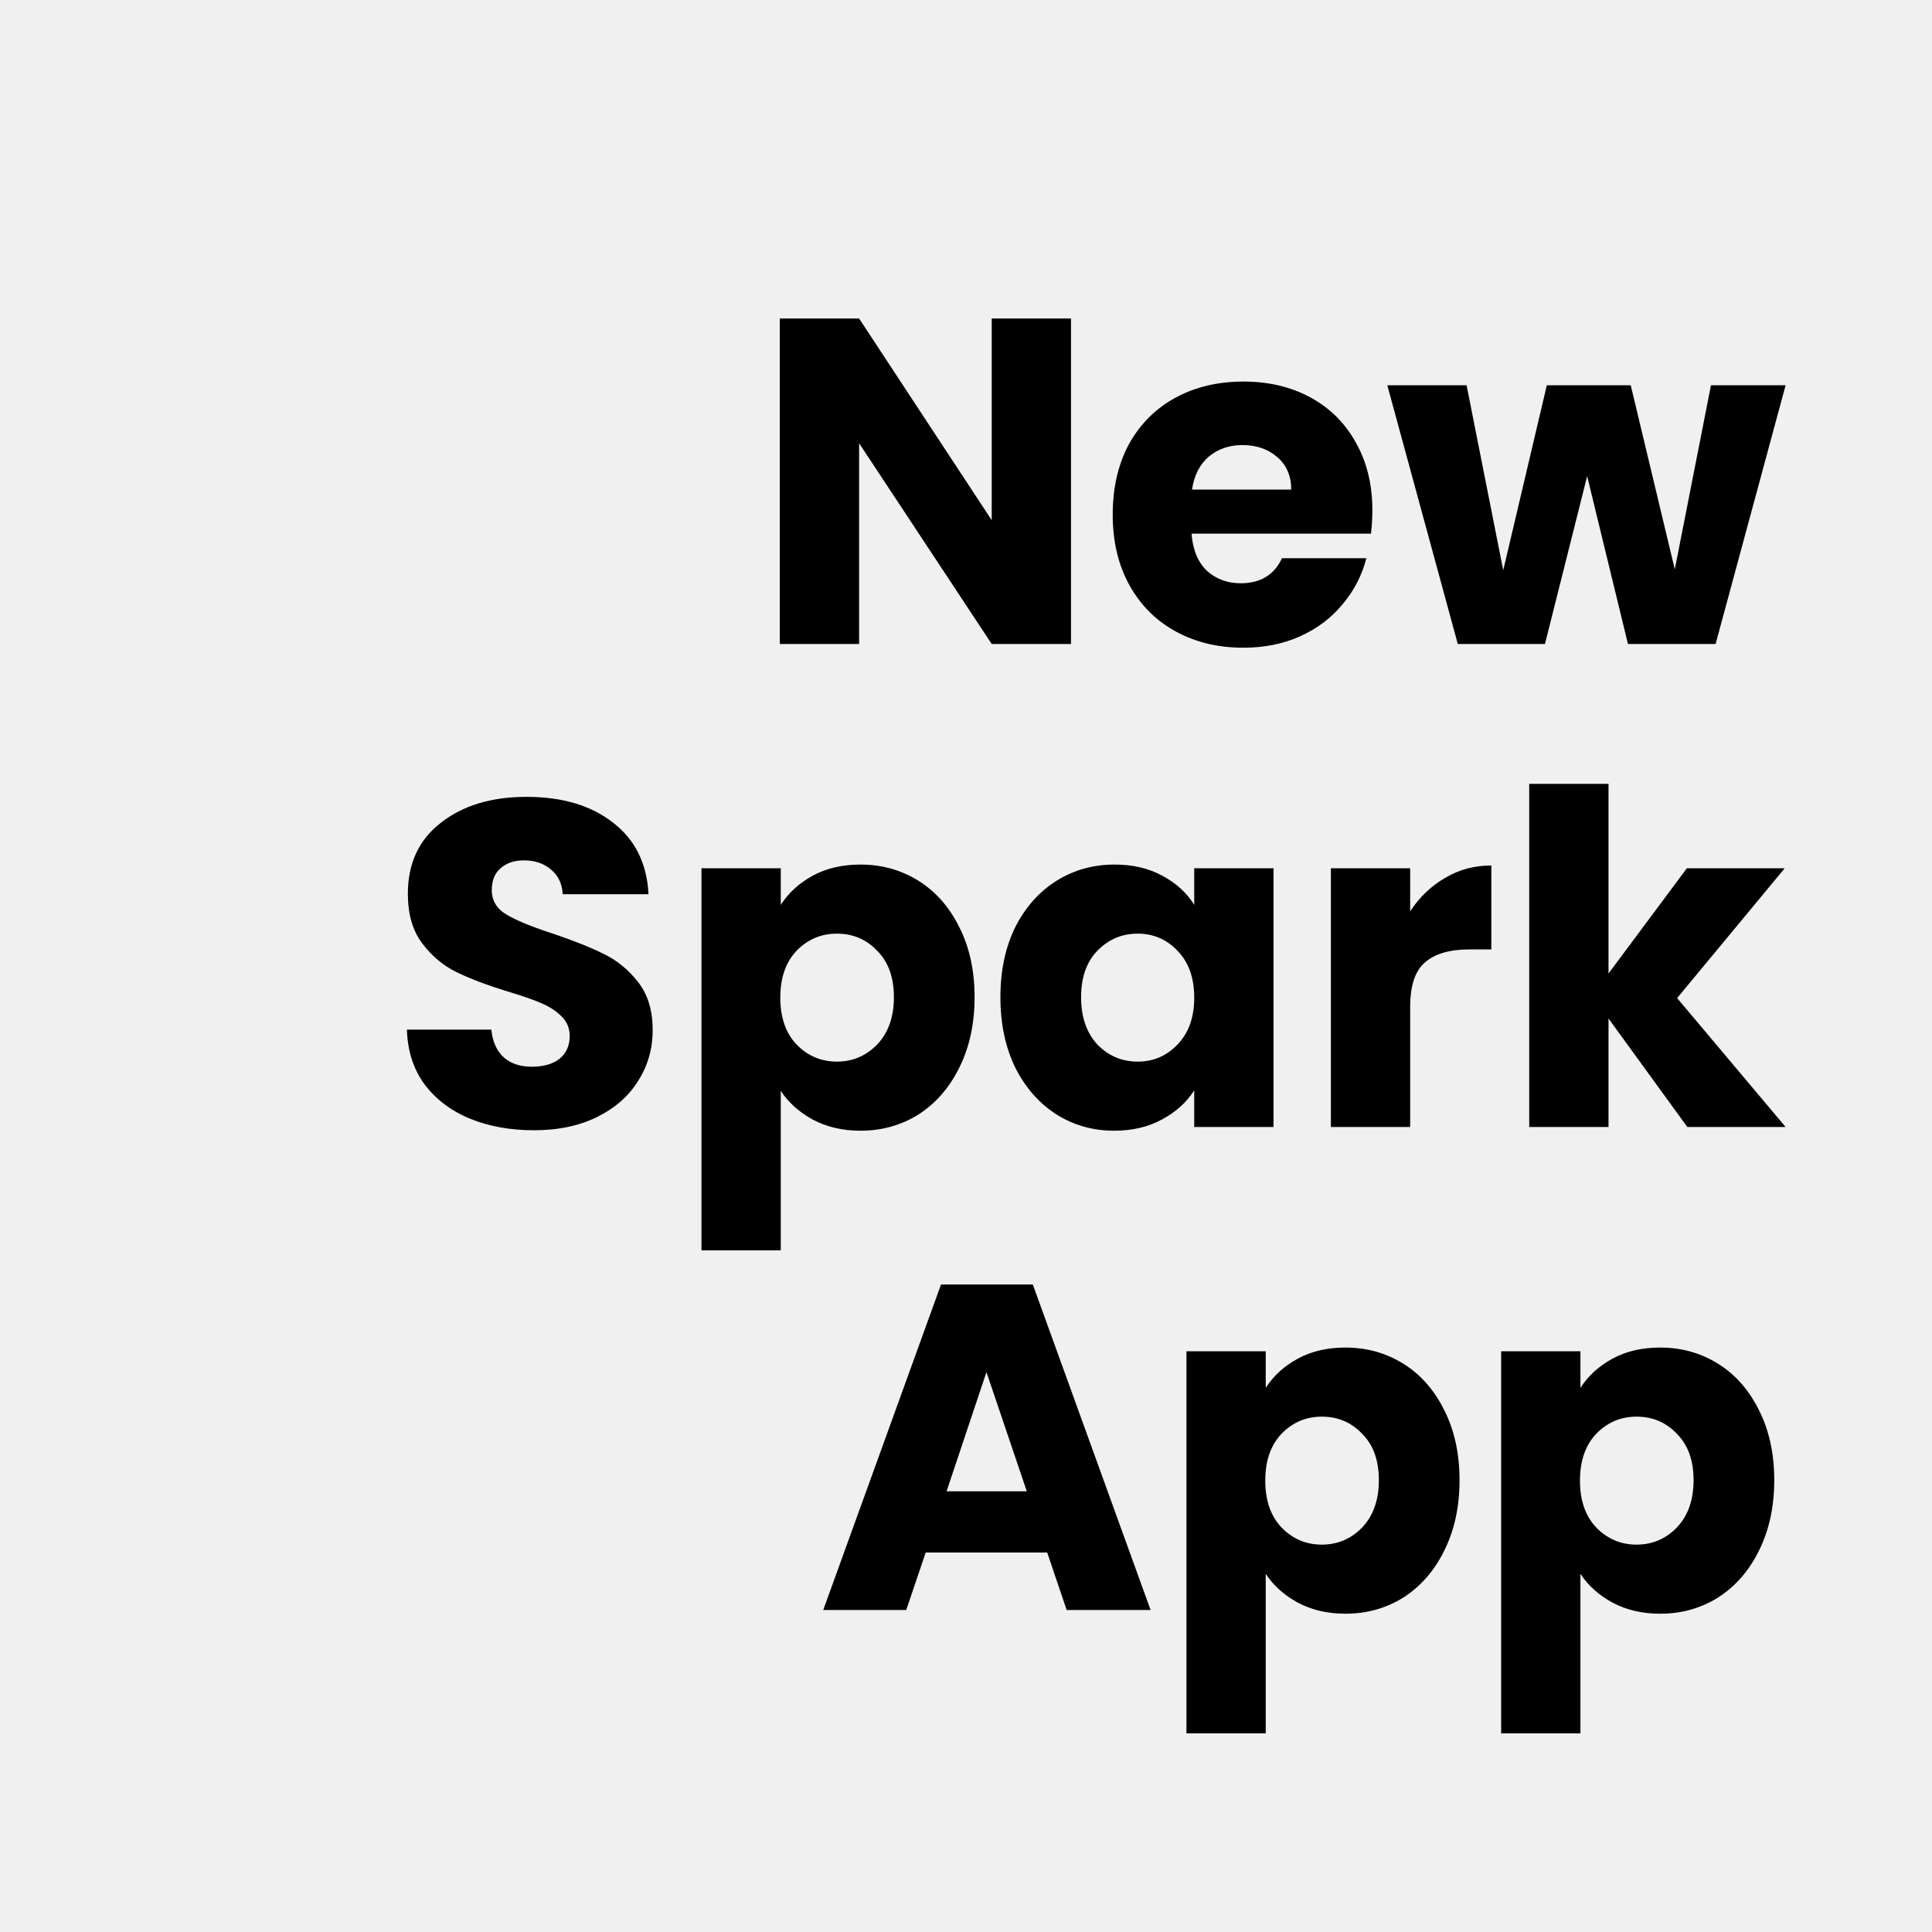
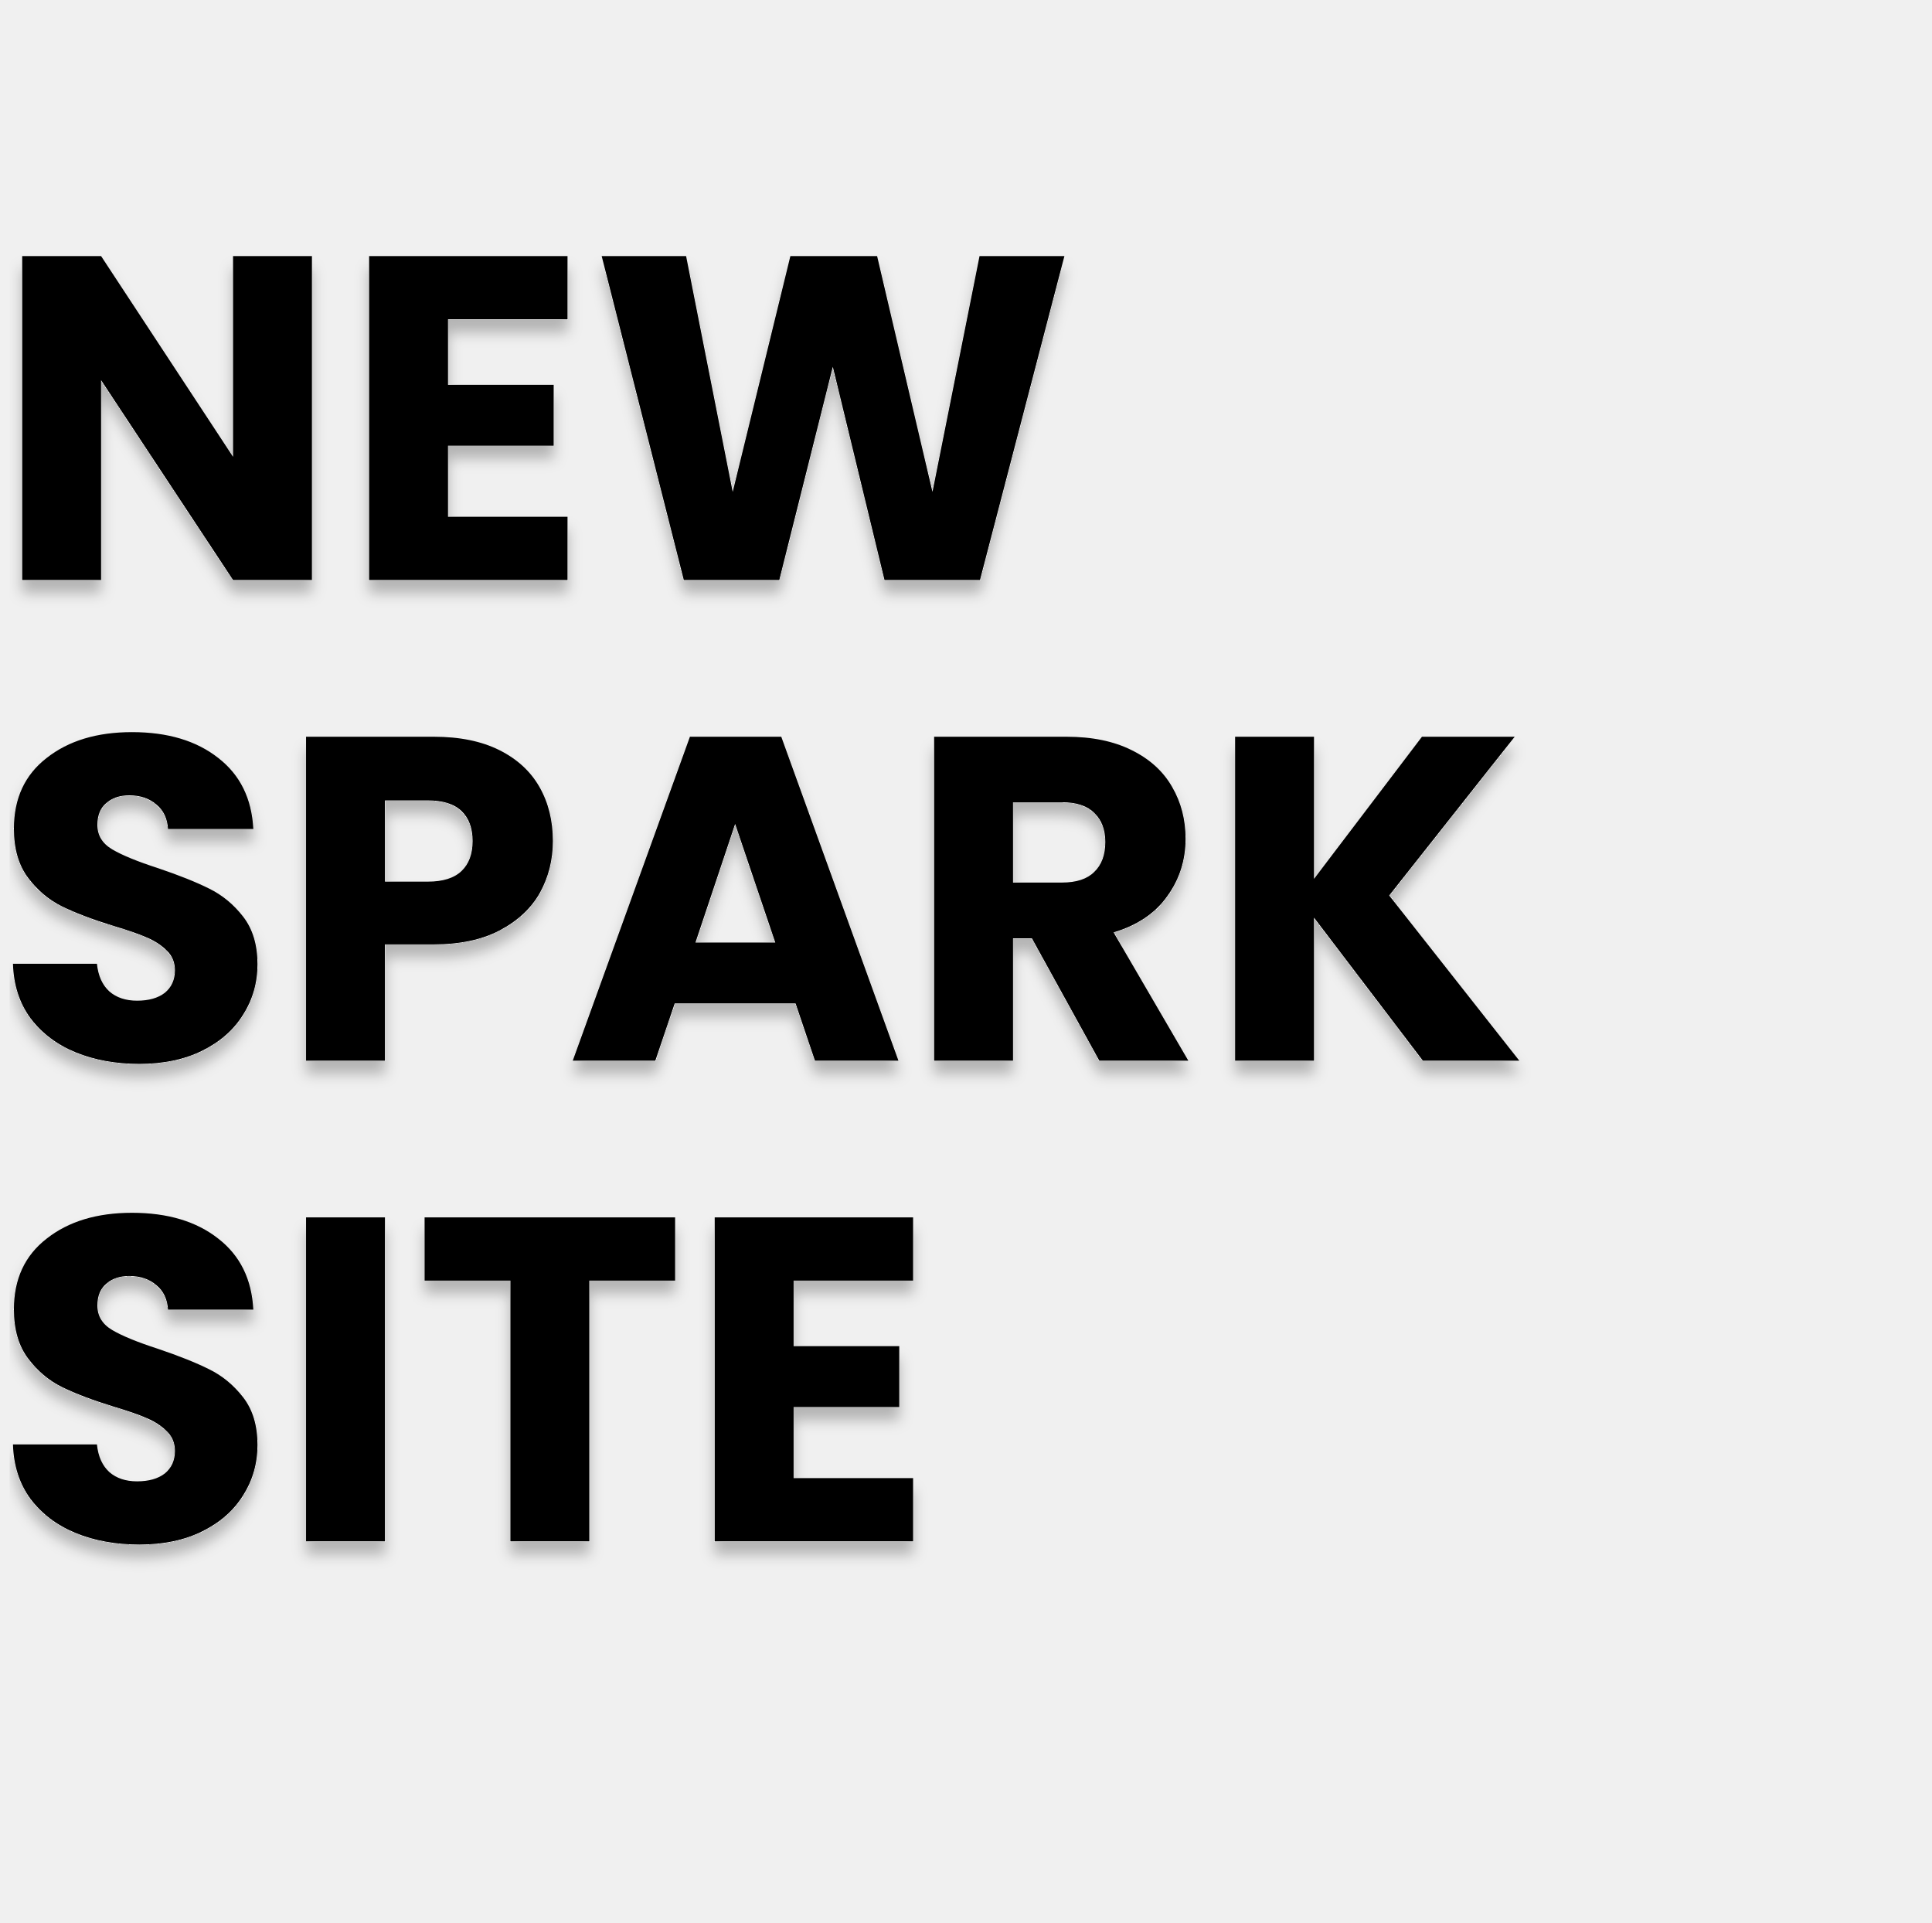
- <svg xmlns="http://www.w3.org/2000/svg" width="600" height="600" viewBox="0 0 600 600" fill="none">
-   <g clip-path="url(#clip0_4_2)">
-     <path d="M332.61 200H307.986L266.802 137.648V200H242.178V98.912H266.802L307.986 161.552V98.912H332.61V200ZM426.203 158.528C426.203 160.832 426.059 163.232 425.771 165.728H370.043C370.427 170.72 372.011 174.56 374.795 177.248C377.675 179.84 381.179 181.136 385.307 181.136C391.451 181.136 395.723 178.544 398.123 173.36H424.331C422.987 178.64 420.539 183.392 416.987 187.616C413.531 191.84 409.163 195.152 403.883 197.552C398.603 199.952 392.699 201.152 386.171 201.152C378.299 201.152 371.291 199.472 365.147 196.112C359.003 192.752 354.203 187.952 350.747 181.712C347.291 175.472 345.563 168.176 345.563 159.824C345.563 151.472 347.243 144.176 350.603 137.936C354.059 131.696 358.859 126.896 365.003 123.536C371.147 120.176 378.203 118.496 386.171 118.496C393.947 118.496 400.859 120.128 406.907 123.392C412.955 126.656 417.659 131.312 421.019 137.36C424.475 143.408 426.203 150.464 426.203 158.528ZM401.003 152.048C401.003 147.824 399.563 144.464 396.683 141.968C393.803 139.472 390.203 138.224 385.883 138.224C381.755 138.224 378.251 139.424 375.371 141.824C372.587 144.224 370.859 147.632 370.187 152.048H401.003ZM554.538 119.648L532.794 200H505.578L492.906 147.872L479.802 200H452.73L430.842 119.648H455.466L466.842 177.104L480.378 119.648H506.442L520.122 176.816L531.354 119.648H554.538ZM165.832 351.008C158.44 351.008 151.816 349.808 145.96 347.408C140.104 345.008 135.4 341.456 131.848 336.752C128.392 332.048 126.568 326.384 126.376 319.76H152.584C152.968 323.504 154.264 326.384 156.472 328.4C158.68 330.32 161.56 331.28 165.112 331.28C168.76 331.28 171.64 330.464 173.752 328.832C175.864 327.104 176.92 324.752 176.92 321.776C176.92 319.28 176.056 317.216 174.328 315.584C172.696 313.952 170.632 312.608 168.136 311.552C165.736 310.496 162.28 309.296 157.768 307.952C151.24 305.936 145.912 303.92 141.784 301.904C137.656 299.888 134.104 296.912 131.128 292.976C128.152 289.04 126.664 283.904 126.664 277.568C126.664 268.16 130.072 260.816 136.888 255.536C143.704 250.16 152.584 247.472 163.528 247.472C174.664 247.472 183.64 250.16 190.456 255.536C197.272 260.816 200.92 268.208 201.4 277.712H174.76C174.568 274.448 173.368 271.904 171.16 270.08C168.952 268.16 166.12 267.2 162.664 267.2C159.688 267.2 157.288 268.016 155.464 269.648C153.64 271.184 152.728 273.44 152.728 276.416C152.728 279.68 154.264 282.224 157.336 284.048C160.408 285.872 165.208 287.84 171.736 289.952C178.264 292.16 183.544 294.272 187.576 296.288C191.704 298.304 195.256 301.232 198.232 305.072C201.208 308.912 202.696 313.856 202.696 319.904C202.696 325.664 201.208 330.896 198.232 335.6C195.352 340.304 191.128 344.048 185.56 346.832C179.992 349.616 173.416 351.008 165.832 351.008ZM242.474 281.024C244.874 277.28 248.186 274.256 252.41 271.952C256.634 269.648 261.578 268.496 267.242 268.496C273.866 268.496 279.866 270.176 285.242 273.536C290.618 276.896 294.842 281.696 297.914 287.936C301.082 294.176 302.666 301.424 302.666 309.68C302.666 317.936 301.082 325.232 297.914 331.568C294.842 337.808 290.618 342.656 285.242 346.112C279.866 349.472 273.866 351.152 267.242 351.152C261.674 351.152 256.73 350 252.41 347.696C248.186 345.392 244.874 342.416 242.474 338.768V388.304H217.85V269.648H242.474V281.024ZM277.61 309.68C277.61 303.536 275.882 298.736 272.426 295.28C269.066 291.728 264.89 289.952 259.898 289.952C255.002 289.952 250.826 291.728 247.37 295.28C244.01 298.832 242.33 303.68 242.33 309.824C242.33 315.968 244.01 320.816 247.37 324.368C250.826 327.92 255.002 329.696 259.898 329.696C264.794 329.696 268.97 327.92 272.426 324.368C275.882 320.72 277.61 315.824 277.61 309.68ZM310.688 309.68C310.688 301.424 312.224 294.176 315.296 287.936C318.464 281.696 322.736 276.896 328.112 273.536C333.488 270.176 339.488 268.496 346.112 268.496C351.776 268.496 356.72 269.648 360.944 271.952C365.264 274.256 368.576 277.28 370.88 281.024V269.648H395.504V350H370.88V338.624C368.48 342.368 365.12 345.392 360.8 347.696C356.576 350 351.632 351.152 345.968 351.152C339.44 351.152 333.488 349.472 328.112 346.112C322.736 342.656 318.464 337.808 315.296 331.568C312.224 325.232 310.688 317.936 310.688 309.68ZM370.88 309.824C370.88 303.68 369.152 298.832 365.696 295.28C362.336 291.728 358.208 289.952 353.312 289.952C348.416 289.952 344.24 291.728 340.784 295.28C337.424 298.736 335.744 303.536 335.744 309.68C335.744 315.824 337.424 320.72 340.784 324.368C344.24 327.92 348.416 329.696 353.312 329.696C358.208 329.696 362.336 327.92 365.696 324.368C369.152 320.816 370.88 315.968 370.88 309.824ZM437.943 283.04C440.823 278.624 444.423 275.168 448.743 272.672C453.063 270.08 457.863 268.784 463.143 268.784V294.848H456.375C450.231 294.848 445.623 296.192 442.551 298.88C439.479 301.472 437.943 306.08 437.943 312.704V350H413.319V269.648H437.943V283.04ZM524.016 350L499.536 316.304V350H474.912V243.44H499.536V302.336L523.872 269.648H554.256L520.848 309.968L554.544 350H524.016ZM325.215 482.144H287.487L281.439 500H255.663L292.239 398.912H320.751L357.327 500H331.263L325.215 482.144ZM318.879 463.136L306.351 426.128L293.967 463.136H318.879ZM393.083 431.024C395.483 427.28 398.795 424.256 403.019 421.952C407.243 419.648 412.187 418.496 417.851 418.496C424.475 418.496 430.475 420.176 435.851 423.536C441.227 426.896 445.451 431.696 448.523 437.936C451.691 444.176 453.275 451.424 453.275 459.68C453.275 467.936 451.691 475.232 448.523 481.568C445.451 487.808 441.227 492.656 435.851 496.112C430.475 499.472 424.475 501.152 417.851 501.152C412.283 501.152 407.339 500 403.019 497.696C398.795 495.392 395.483 492.416 393.083 488.768V538.304H368.459V419.648H393.083V431.024ZM428.219 459.68C428.219 453.536 426.491 448.736 423.035 445.28C419.675 441.728 415.499 439.952 410.507 439.952C405.611 439.952 401.435 441.728 397.979 445.28C394.619 448.832 392.939 453.68 392.939 459.824C392.939 465.968 394.619 470.816 397.979 474.368C401.435 477.92 405.611 479.696 410.507 479.696C415.403 479.696 419.579 477.92 423.035 474.368C426.491 470.72 428.219 465.824 428.219 459.68ZM490.818 431.024C493.218 427.28 496.53 424.256 500.754 421.952C504.978 419.648 509.922 418.496 515.586 418.496C522.21 418.496 528.21 420.176 533.586 423.536C538.962 426.896 543.186 431.696 546.258 437.936C549.426 444.176 551.01 451.424 551.01 459.68C551.01 467.936 549.426 475.232 546.258 481.568C543.186 487.808 538.962 492.656 533.586 496.112C528.21 499.472 522.21 501.152 515.586 501.152C510.018 501.152 505.074 500 500.754 497.696C496.53 495.392 493.218 492.416 490.818 488.768V538.304H466.194V419.648H490.818V431.024ZM525.954 459.68C525.954 453.536 524.226 448.736 520.77 445.28C517.41 441.728 513.234 439.952 508.242 439.952C503.346 439.952 499.17 441.728 495.714 445.28C492.354 448.832 490.674 453.68 490.674 459.824C490.674 465.968 492.354 470.816 495.714 474.368C499.17 477.92 503.346 479.696 508.242 479.696C513.138 479.696 517.314 477.92 520.77 474.368C524.226 470.72 525.954 465.824 525.954 459.68Z" fill="black" />
+ <svg xmlns="http://www.w3.org/2000/svg" width="603" height="600" viewBox="0 0 603 600" fill="none">
+   <g clip-path="url(#clip0_4_2)" filter="url(#filter0_d_4_2)">
+     <path d="M97.36 181H72.736L31.552 118.648V181H6.928V79.912H31.552L72.736 142.552V79.912H97.36V181ZM139.833 99.64V120.088H172.809V139.096H139.833V161.272H177.129V181H115.209V79.912H177.129V99.64H139.833ZM332.219 79.912L305.868 181H276.06L259.932 114.472L243.228 181H213.42L187.788 79.912H214.14L228.684 153.496L246.684 79.912H273.756L291.036 153.496L305.724 79.912H332.219ZM43.504 332.008C36.112 332.008 29.488 330.808 23.632 328.408C17.776 326.008 13.072 322.456 9.52 317.752C6.064 313.048 4.24 307.384 4.048 300.76H30.256C30.64 304.504 31.936 307.384 34.144 309.4C36.352 311.32 39.232 312.28 42.784 312.28C46.432 312.28 49.312 311.464 51.424 309.832C53.536 308.104 54.592 305.752 54.592 302.776C54.592 300.28 53.728 298.216 52 296.584C50.368 294.952 48.304 293.608 45.808 292.552C43.408 291.496 39.952 290.296 35.44 288.952C28.912 286.936 23.584 284.92 19.456 282.904C15.328 280.888 11.776 277.912 8.8 273.976C5.824 270.04 4.336 264.904 4.336 258.568C4.336 249.16 7.744 241.816 14.56 236.536C21.376 231.16 30.256 228.472 41.2 228.472C52.336 228.472 61.312 231.16 68.128 236.536C74.944 241.816 78.592 249.208 79.072 258.712H52.432C52.24 255.448 51.04 252.904 48.832 251.08C46.624 249.16 43.792 248.2 40.336 248.2C37.36 248.2 34.96 249.016 33.136 250.648C31.312 252.184 30.4 254.44 30.4 257.416C30.4 260.68 31.936 263.224 35.008 265.048C38.08 266.872 42.88 268.84 49.408 270.952C55.936 273.16 61.216 275.272 65.248 277.288C69.376 279.304 72.928 282.232 75.904 286.072C78.88 289.912 80.368 294.856 80.368 300.904C80.368 306.664 78.88 311.896 75.904 316.6C73.024 321.304 68.8 325.048 63.232 327.832C57.664 330.616 51.088 332.008 43.504 332.008ZM172.562 262.456C172.562 268.312 171.218 273.688 168.53 278.584C165.842 283.384 161.714 287.272 156.146 290.248C150.578 293.224 143.666 294.712 135.41 294.712H120.146V331H95.522V229.912H135.41C143.474 229.912 150.29 231.304 155.858 234.088C161.426 236.872 165.602 240.712 168.386 245.608C171.17 250.504 172.562 256.12 172.562 262.456ZM133.538 275.128C138.242 275.128 141.746 274.024 144.05 271.816C146.354 269.608 147.506 266.488 147.506 262.456C147.506 258.424 146.354 255.304 144.05 253.096C141.746 250.888 138.242 249.784 133.538 249.784H120.146V275.128H133.538ZM248.309 313.144H210.581L204.533 331H178.757L215.333 229.912H243.845L280.421 331H254.357L248.309 313.144ZM241.973 294.136L229.445 257.128L217.061 294.136H241.973ZM343.105 331L322.081 292.84H316.177V331H291.553V229.912H332.881C340.849 229.912 347.617 231.304 353.185 234.088C358.849 236.872 363.073 240.712 365.857 245.608C368.641 250.408 370.033 255.784 370.033 261.736C370.033 268.456 368.113 274.456 364.273 279.736C360.529 285.016 354.961 288.76 347.569 290.968L370.897 331H343.105ZM316.177 275.416H331.441C335.953 275.416 339.313 274.312 341.521 272.104C343.825 269.896 344.977 266.776 344.977 262.744C344.977 258.904 343.825 255.88 341.521 253.672C339.313 251.464 335.953 250.36 331.441 250.36H316.177V275.416ZM444.099 331L410.115 286.36V331H385.491V229.912H410.115V274.264L443.811 229.912H472.755L433.587 279.448L474.195 331H444.099ZM43.504 482.008C36.112 482.008 29.488 480.808 23.632 478.408C17.776 476.008 13.072 472.456 9.52 467.752C6.064 463.048 4.24 457.384 4.048 450.76H30.256C30.64 454.504 31.936 457.384 34.144 459.4C36.352 461.32 39.232 462.28 42.784 462.28C46.432 462.28 49.312 461.464 51.424 459.832C53.536 458.104 54.592 455.752 54.592 452.776C54.592 450.28 53.728 448.216 52 446.584C50.368 444.952 48.304 443.608 45.808 442.552C43.408 441.496 39.952 440.296 35.44 438.952C28.912 436.936 23.584 434.92 19.456 432.904C15.328 430.888 11.776 427.912 8.8 423.976C5.824 420.04 4.336 414.904 4.336 408.568C4.336 399.16 7.744 391.816 14.56 386.536C21.376 381.16 30.256 378.472 41.2 378.472C52.336 378.472 61.312 381.16 68.128 386.536C74.944 391.816 78.592 399.208 79.072 408.712H52.432C52.24 405.448 51.04 402.904 48.832 401.08C46.624 399.16 43.792 398.2 40.336 398.2C37.36 398.2 34.96 399.016 33.136 400.648C31.312 402.184 30.4 404.44 30.4 407.416C30.4 410.68 31.936 413.224 35.008 415.048C38.08 416.872 42.88 418.84 49.408 420.952C55.936 423.16 61.216 425.272 65.248 427.288C69.376 429.304 72.928 432.232 75.904 436.072C78.88 439.912 80.368 444.856 80.368 450.904C80.368 456.664 78.88 461.896 75.904 466.6C73.024 471.304 68.8 475.048 63.232 477.832C57.664 480.616 51.088 482.008 43.504 482.008ZM120.146 379.912V481H95.522V379.912H120.146ZM210.711 379.912V399.64H183.927V481H159.303V399.64H132.519V379.912H210.711ZM247.693 399.64V420.088H280.669V439.096H247.693V461.272H284.989V481H223.069V379.912H284.989V399.64H247.693Z" fill="black" />
  </g>
  <defs>
+     <filter id="filter0_d_4_2" x="-1" y="0" width="608" height="608" filterUnits="userSpaceOnUse" color-interpolation-filters="sRGB">
+       <feFlood flood-opacity="0" result="BackgroundImageFix" />
+       <feColorMatrix in="SourceAlpha" type="matrix" values="0 0 0 0 0 0 0 0 0 0 0 0 0 0 0 0 0 0 127 0" result="hardAlpha" />
+       <feOffset dy="4" />
+       <feGaussianBlur stdDeviation="2" />
+       <feComposite in2="hardAlpha" operator="out" />
+       <feColorMatrix type="matrix" values="0 0 0 0 0 0 0 0 0 0 0 0 0 0 0 0 0 0 0.25 0" />
+       <feBlend mode="normal" in2="BackgroundImageFix" result="effect1_dropShadow_4_2" />
+       <feBlend mode="normal" in="SourceGraphic" in2="effect1_dropShadow_4_2" result="shape" />
+     </filter>
    <clipPath id="clip0_4_2">
-       <rect width="600" height="600" fill="white" />
+       <rect width="600" height="600" fill="white" transform="translate(3)" />
    </clipPath>
  </defs>
</svg>
